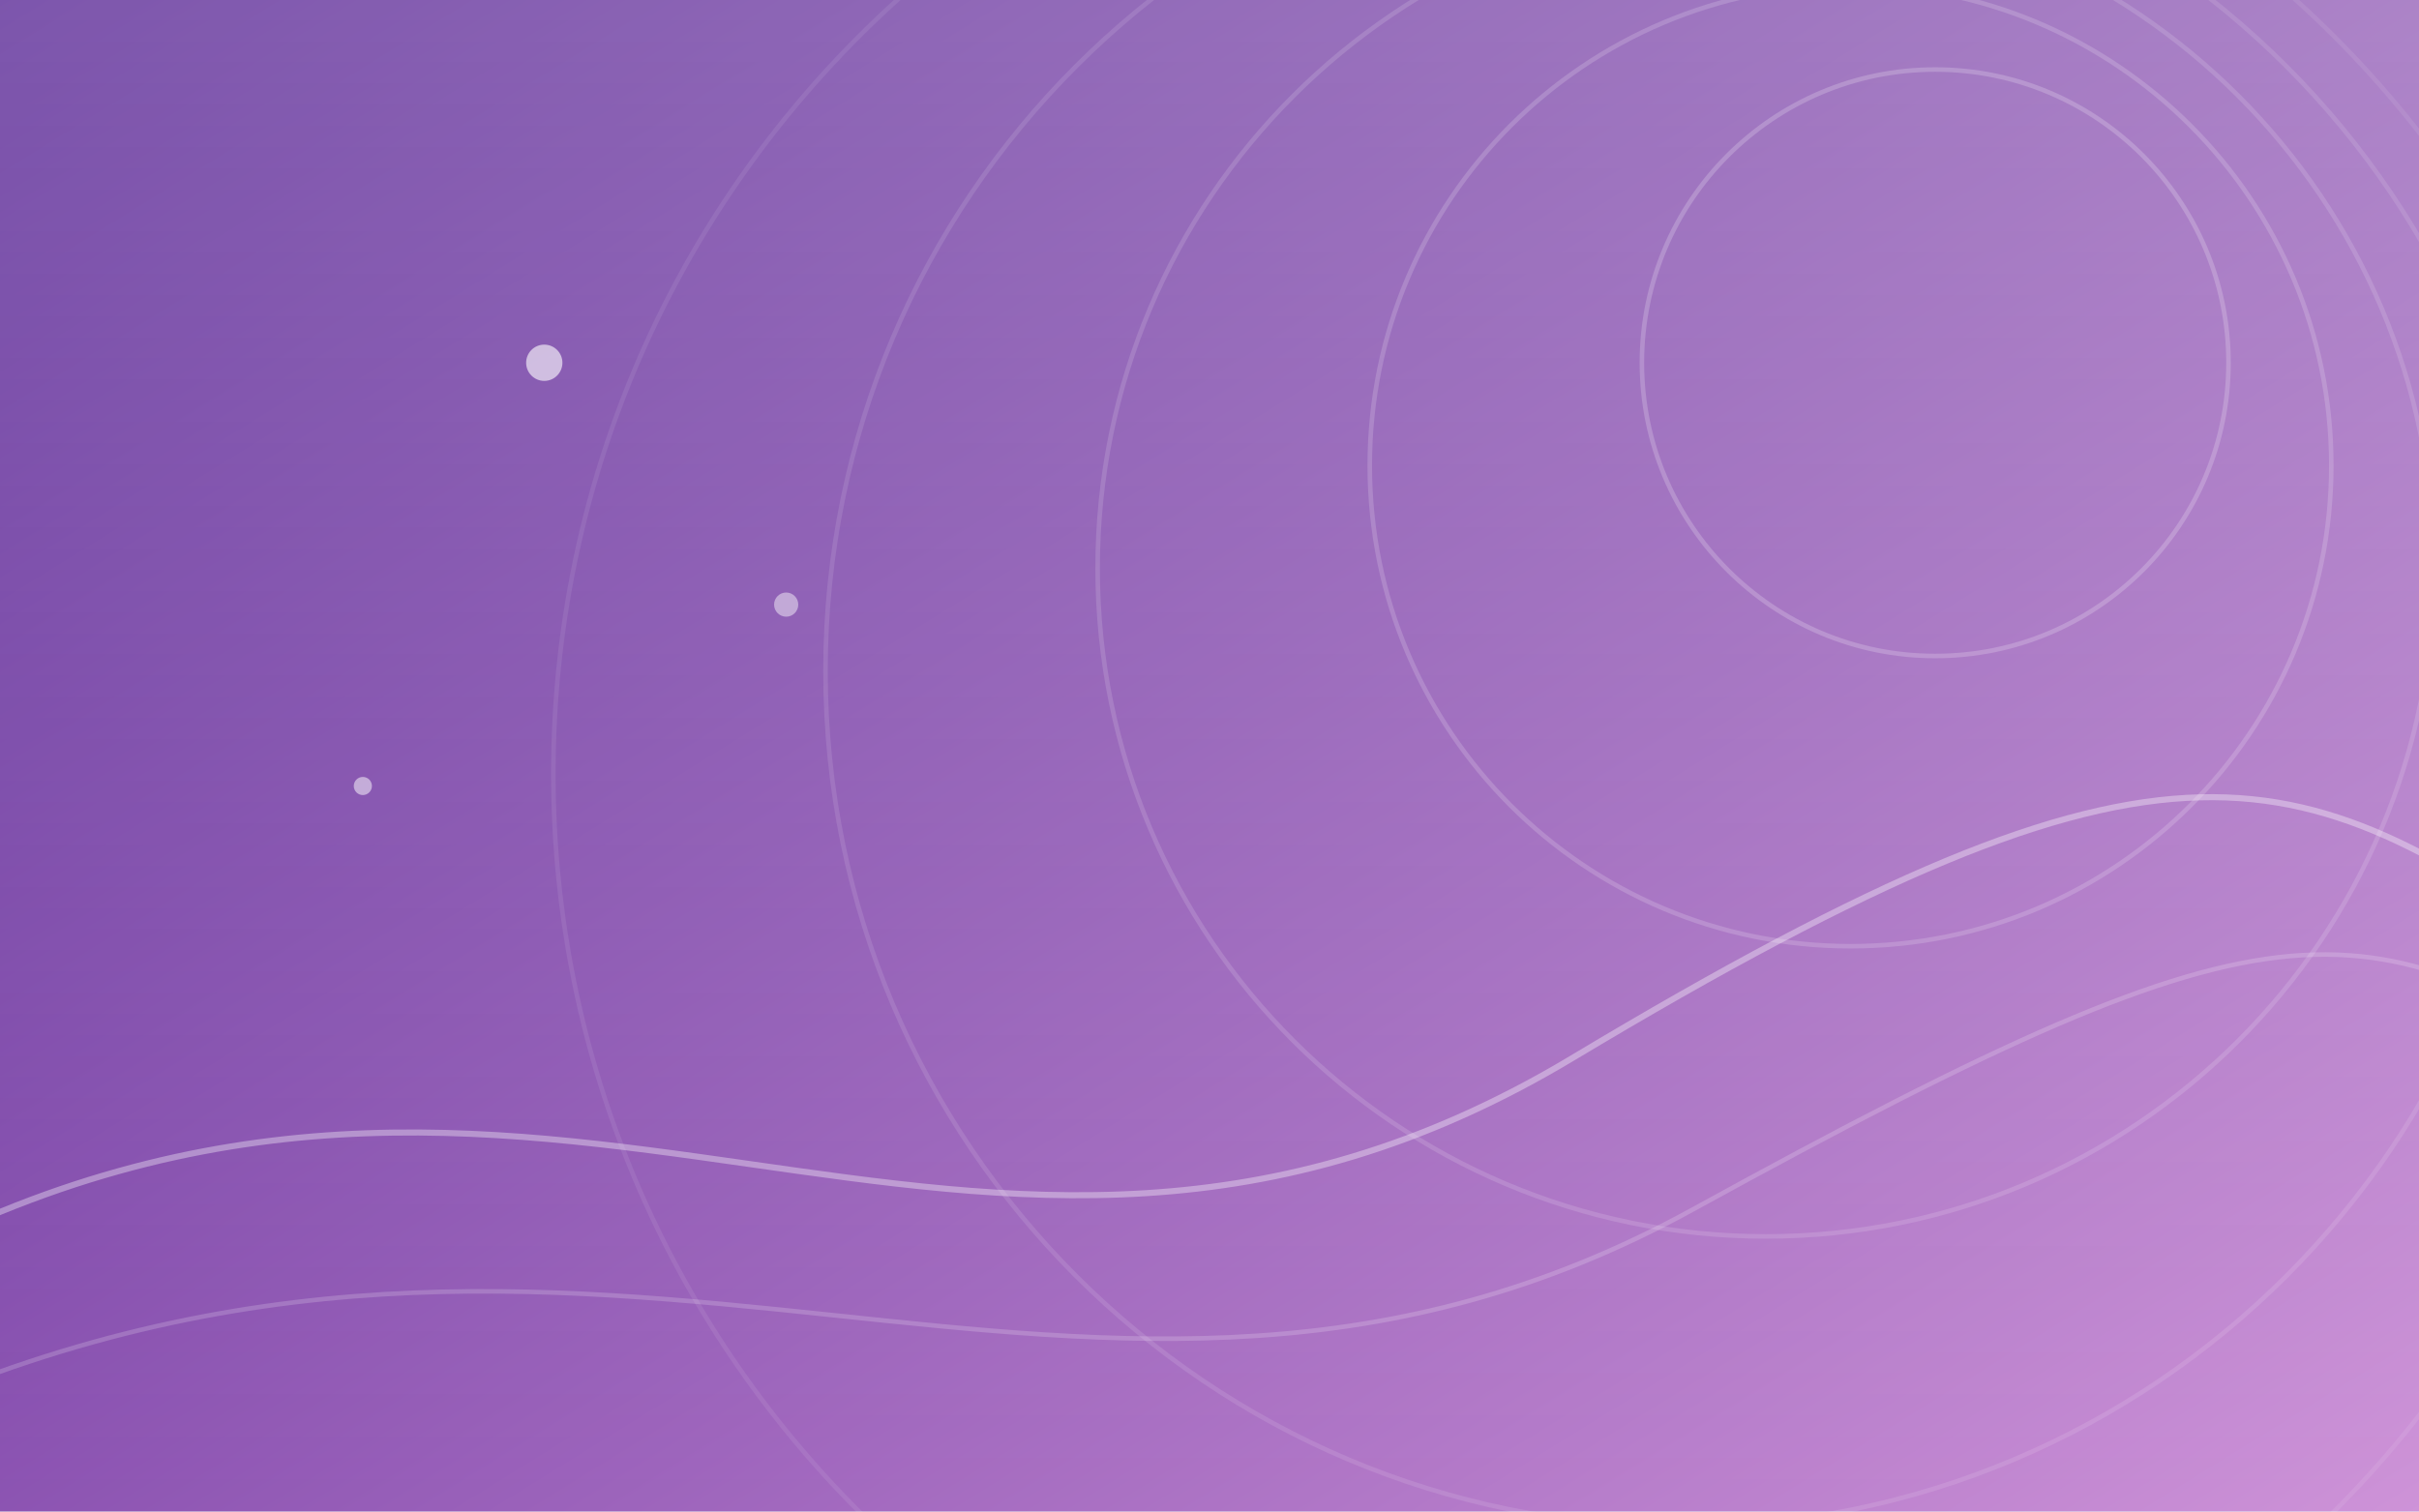
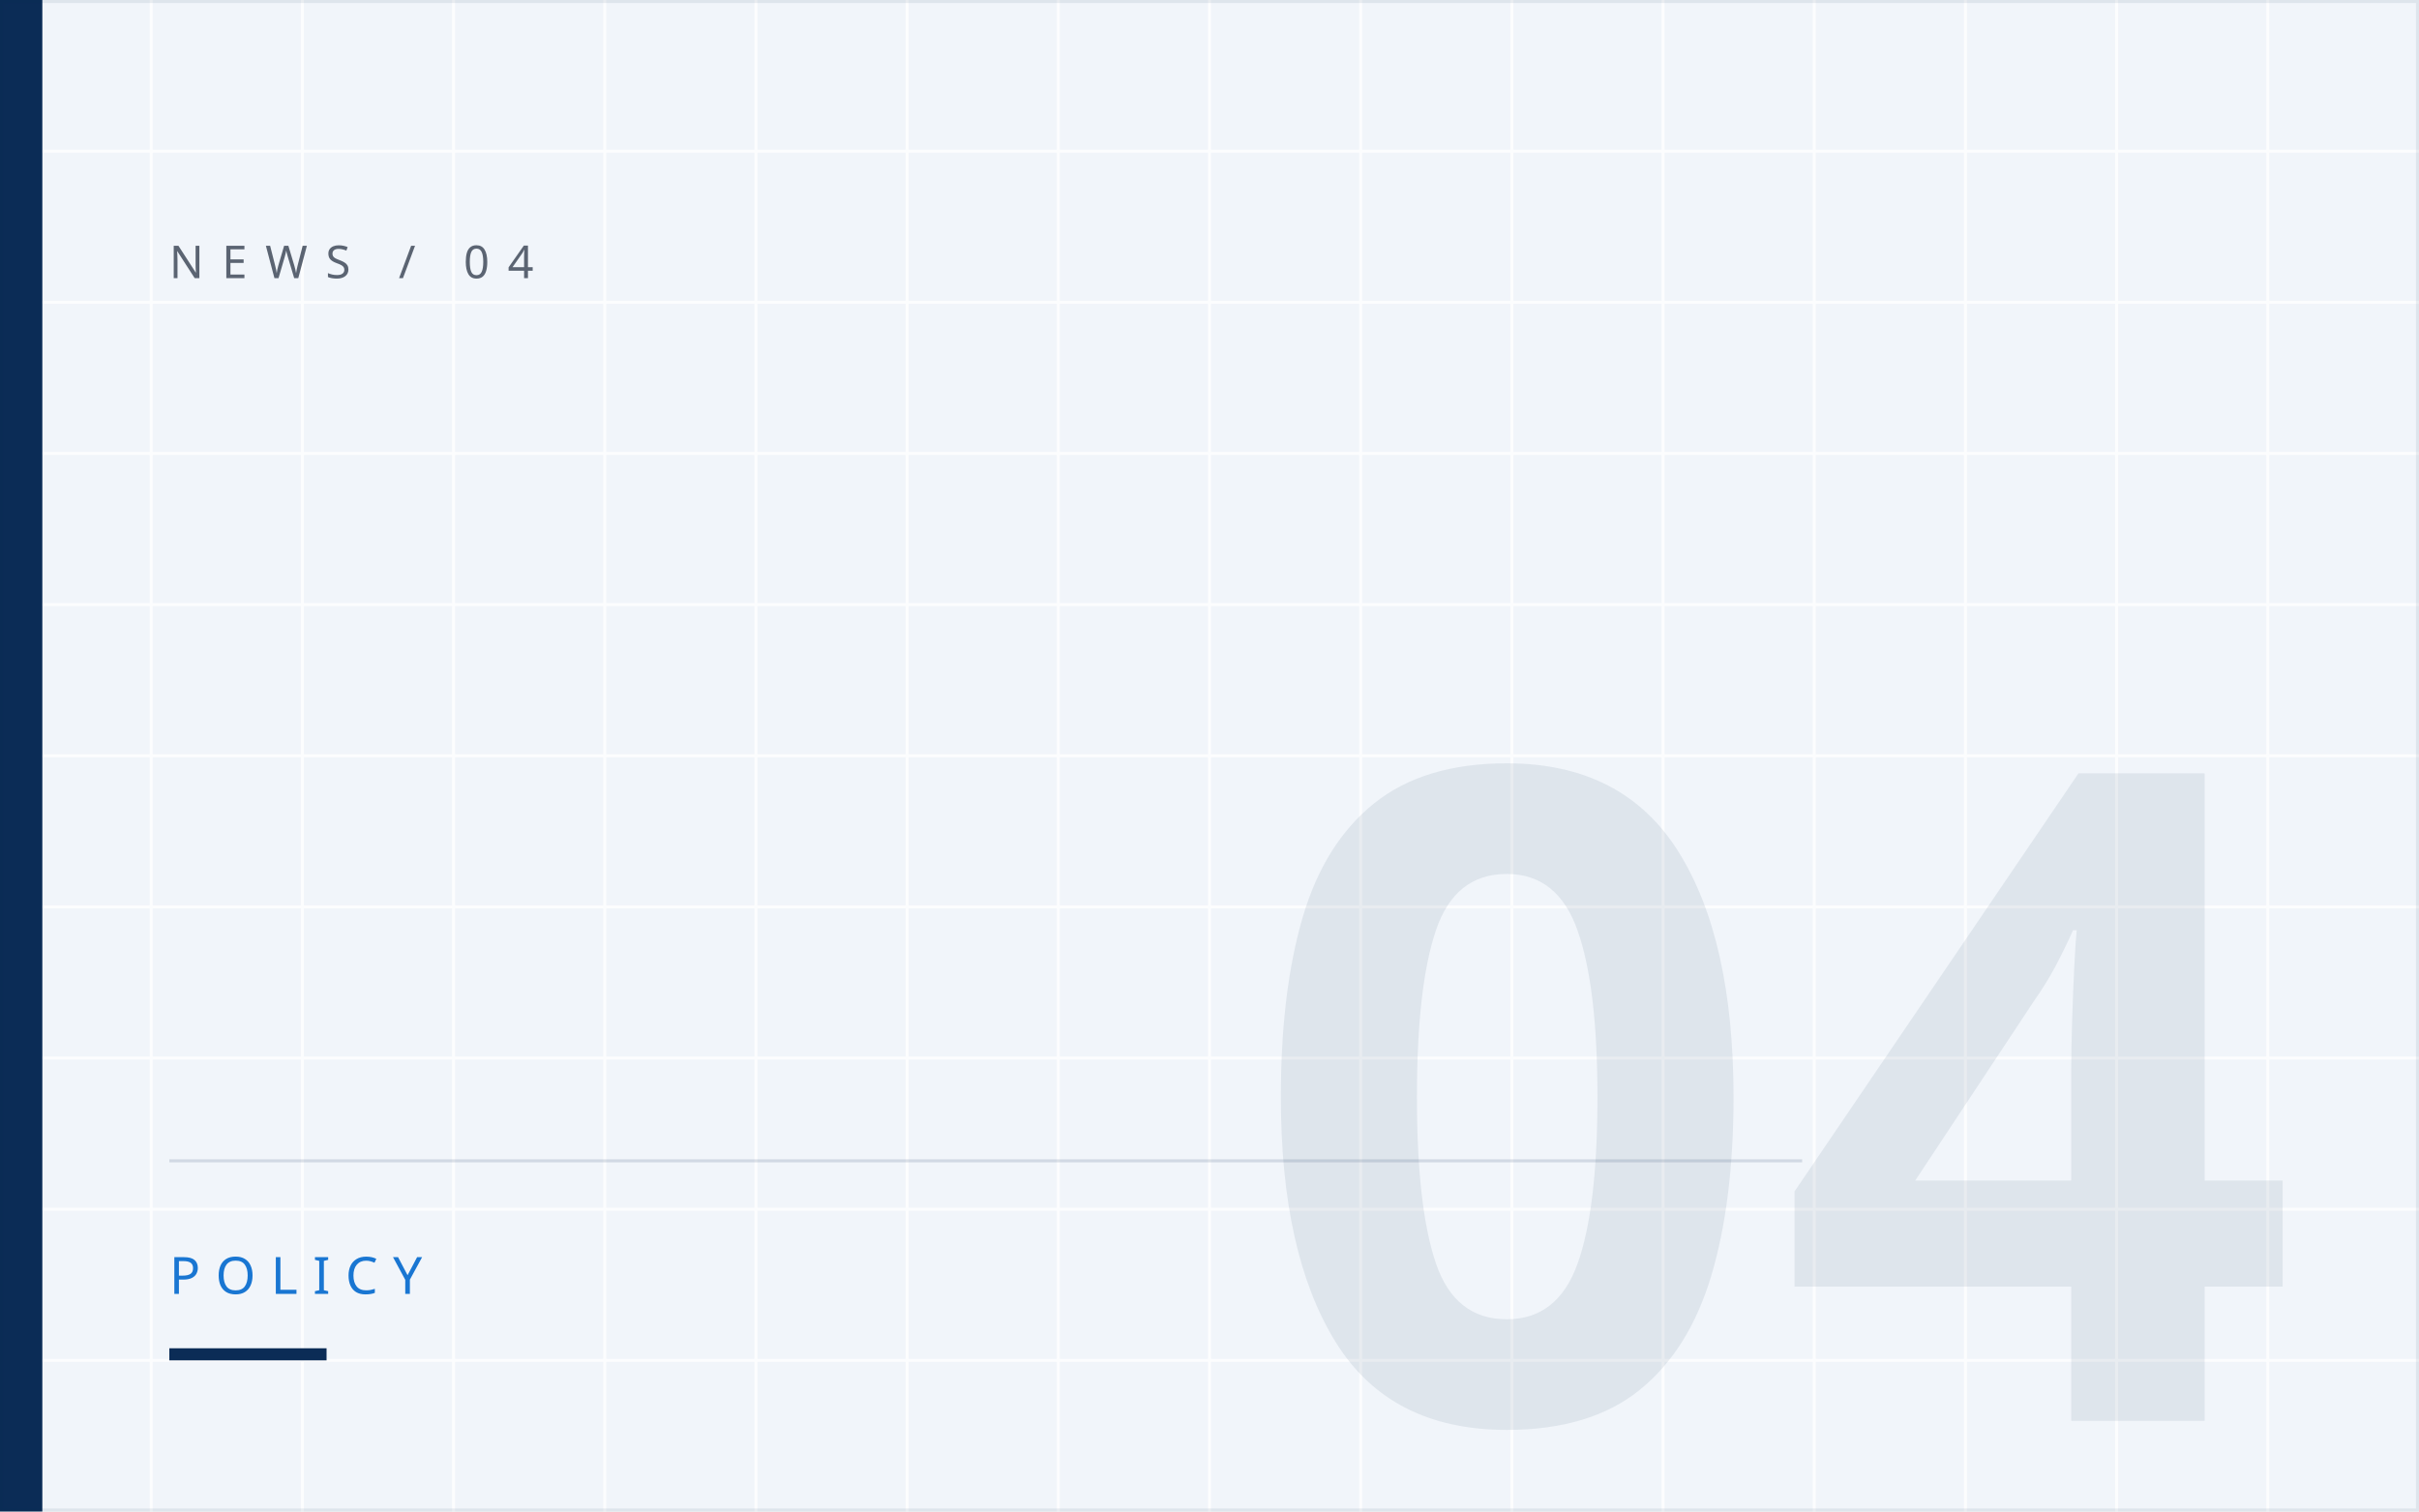
<svg xmlns="http://www.w3.org/2000/svg" viewBox="0 0 800 500" width="800" height="500" fill="none">
-   <defs>
-     <linearGradient id="bg" x1="0" y1="0" x2="1" y2="1">
-       <stop offset="0" stop-color="#4a148c" stop-opacity="1" />
-       <stop offset="1" stop-color="#ce93d8" stop-opacity="1" />
-     </linearGradient>
-     <linearGradient id="fade" x1="0" y1="0" x2="0" y2="1">
-       <stop offset="0" stop-color="#fff" stop-opacity="0.28" />
-       <stop offset="1" stop-color="#fff" stop-opacity="0" />
-     </linearGradient>
-   </defs>
-   <rect width="800" height="500" fill="url(#bg)" />
-   <rect width="800" height="500" fill="url(#fade)" />
-   <circle cx="640" cy="120" r="97" stroke="#fff" stroke-opacity="0.2" stroke-width="1.5" />
-   <circle cx="612" cy="154" r="159" stroke="#fff" stroke-opacity="0.17" stroke-width="1.5" />
-   <circle cx="584" cy="188" r="221" stroke="#fff" stroke-opacity="0.14" stroke-width="1.5" />
-   <circle cx="556" cy="222" r="283" stroke="#fff" stroke-opacity="0.11" stroke-width="1.5" />
-   <circle cx="528" cy="256" r="345" stroke="#fff" stroke-opacity="0.08" stroke-width="1.5" />
-   <path d="M-40 420 C 180 300, 320 470, 520 350 S 760 250, 860 320" stroke="#fff" stroke-opacity="0.35" stroke-width="2" />
-   <path d="M-40 470 C 200 360, 360 510, 560 400 S 780 300, 880 360" stroke="#fff" stroke-opacity="0.18" stroke-width="1.5" />
-   <circle cx="180" cy="120" r="6" fill="#fff" opacity="0.6" />
-   <circle cx="260" cy="200" r="4" fill="#fff" opacity="0.45" />
-   <circle cx="120" cy="260" r="3" fill="#fff" opacity="0.5" />
+   <rect width="800" height="500" fill="#f1f5fa" />
+   <path d="M50 0V500 M100 0V500 M150 0V500 M200 0V500 M250 0V500 M300 0V500 M350 0V500 M400 0V500 M450 0V500 M500 0V500 M550 0V500 M600 0V500 M650 0V500 M700 0V500 M750 0V500 M0 50H800 M0 100H800 M0 150H800 M0 200H800 M0 250H800 M0 300H800 M0 350H800 M0 400H800 M0 450H800" stroke="#ffffff" stroke-opacity="0.78" stroke-width="1" />
+   <rect x="0" y="0" width="14" height="500" fill="#0b2c56" />
+   <text x="56" y="92" fill="#5b6472" font-family="Outfit, 'Noto Sans SC', 'Segoe UI', sans-serif" font-size="15" letter-spacing="6">NEWS / 04</text>
+   <text x="760" y="470" text-anchor="end" fill="#0b2c56" fill-opacity="0.08" font-family="Outfit, 'Noto Sans SC', 'Segoe UI', sans-serif" font-size="300" font-weight="600" letter-spacing="4">04</text>
+   <path d="M56 384H596" stroke="#0b2c56" stroke-opacity="0.14" stroke-width="1" />
+   <text x="56" y="428" fill="#1976d2" font-family="Outfit, 'Noto Sans SC', 'Segoe UI', sans-serif" font-size="17" letter-spacing="5">POLICY</text>
+   <rect x="56" y="446" width="52" height="4" fill="#0b2c56" />
+   <rect x="0.5" y="0.5" width="799" height="499" stroke="#0b2c56" stroke-opacity="0.08" />
</svg>
